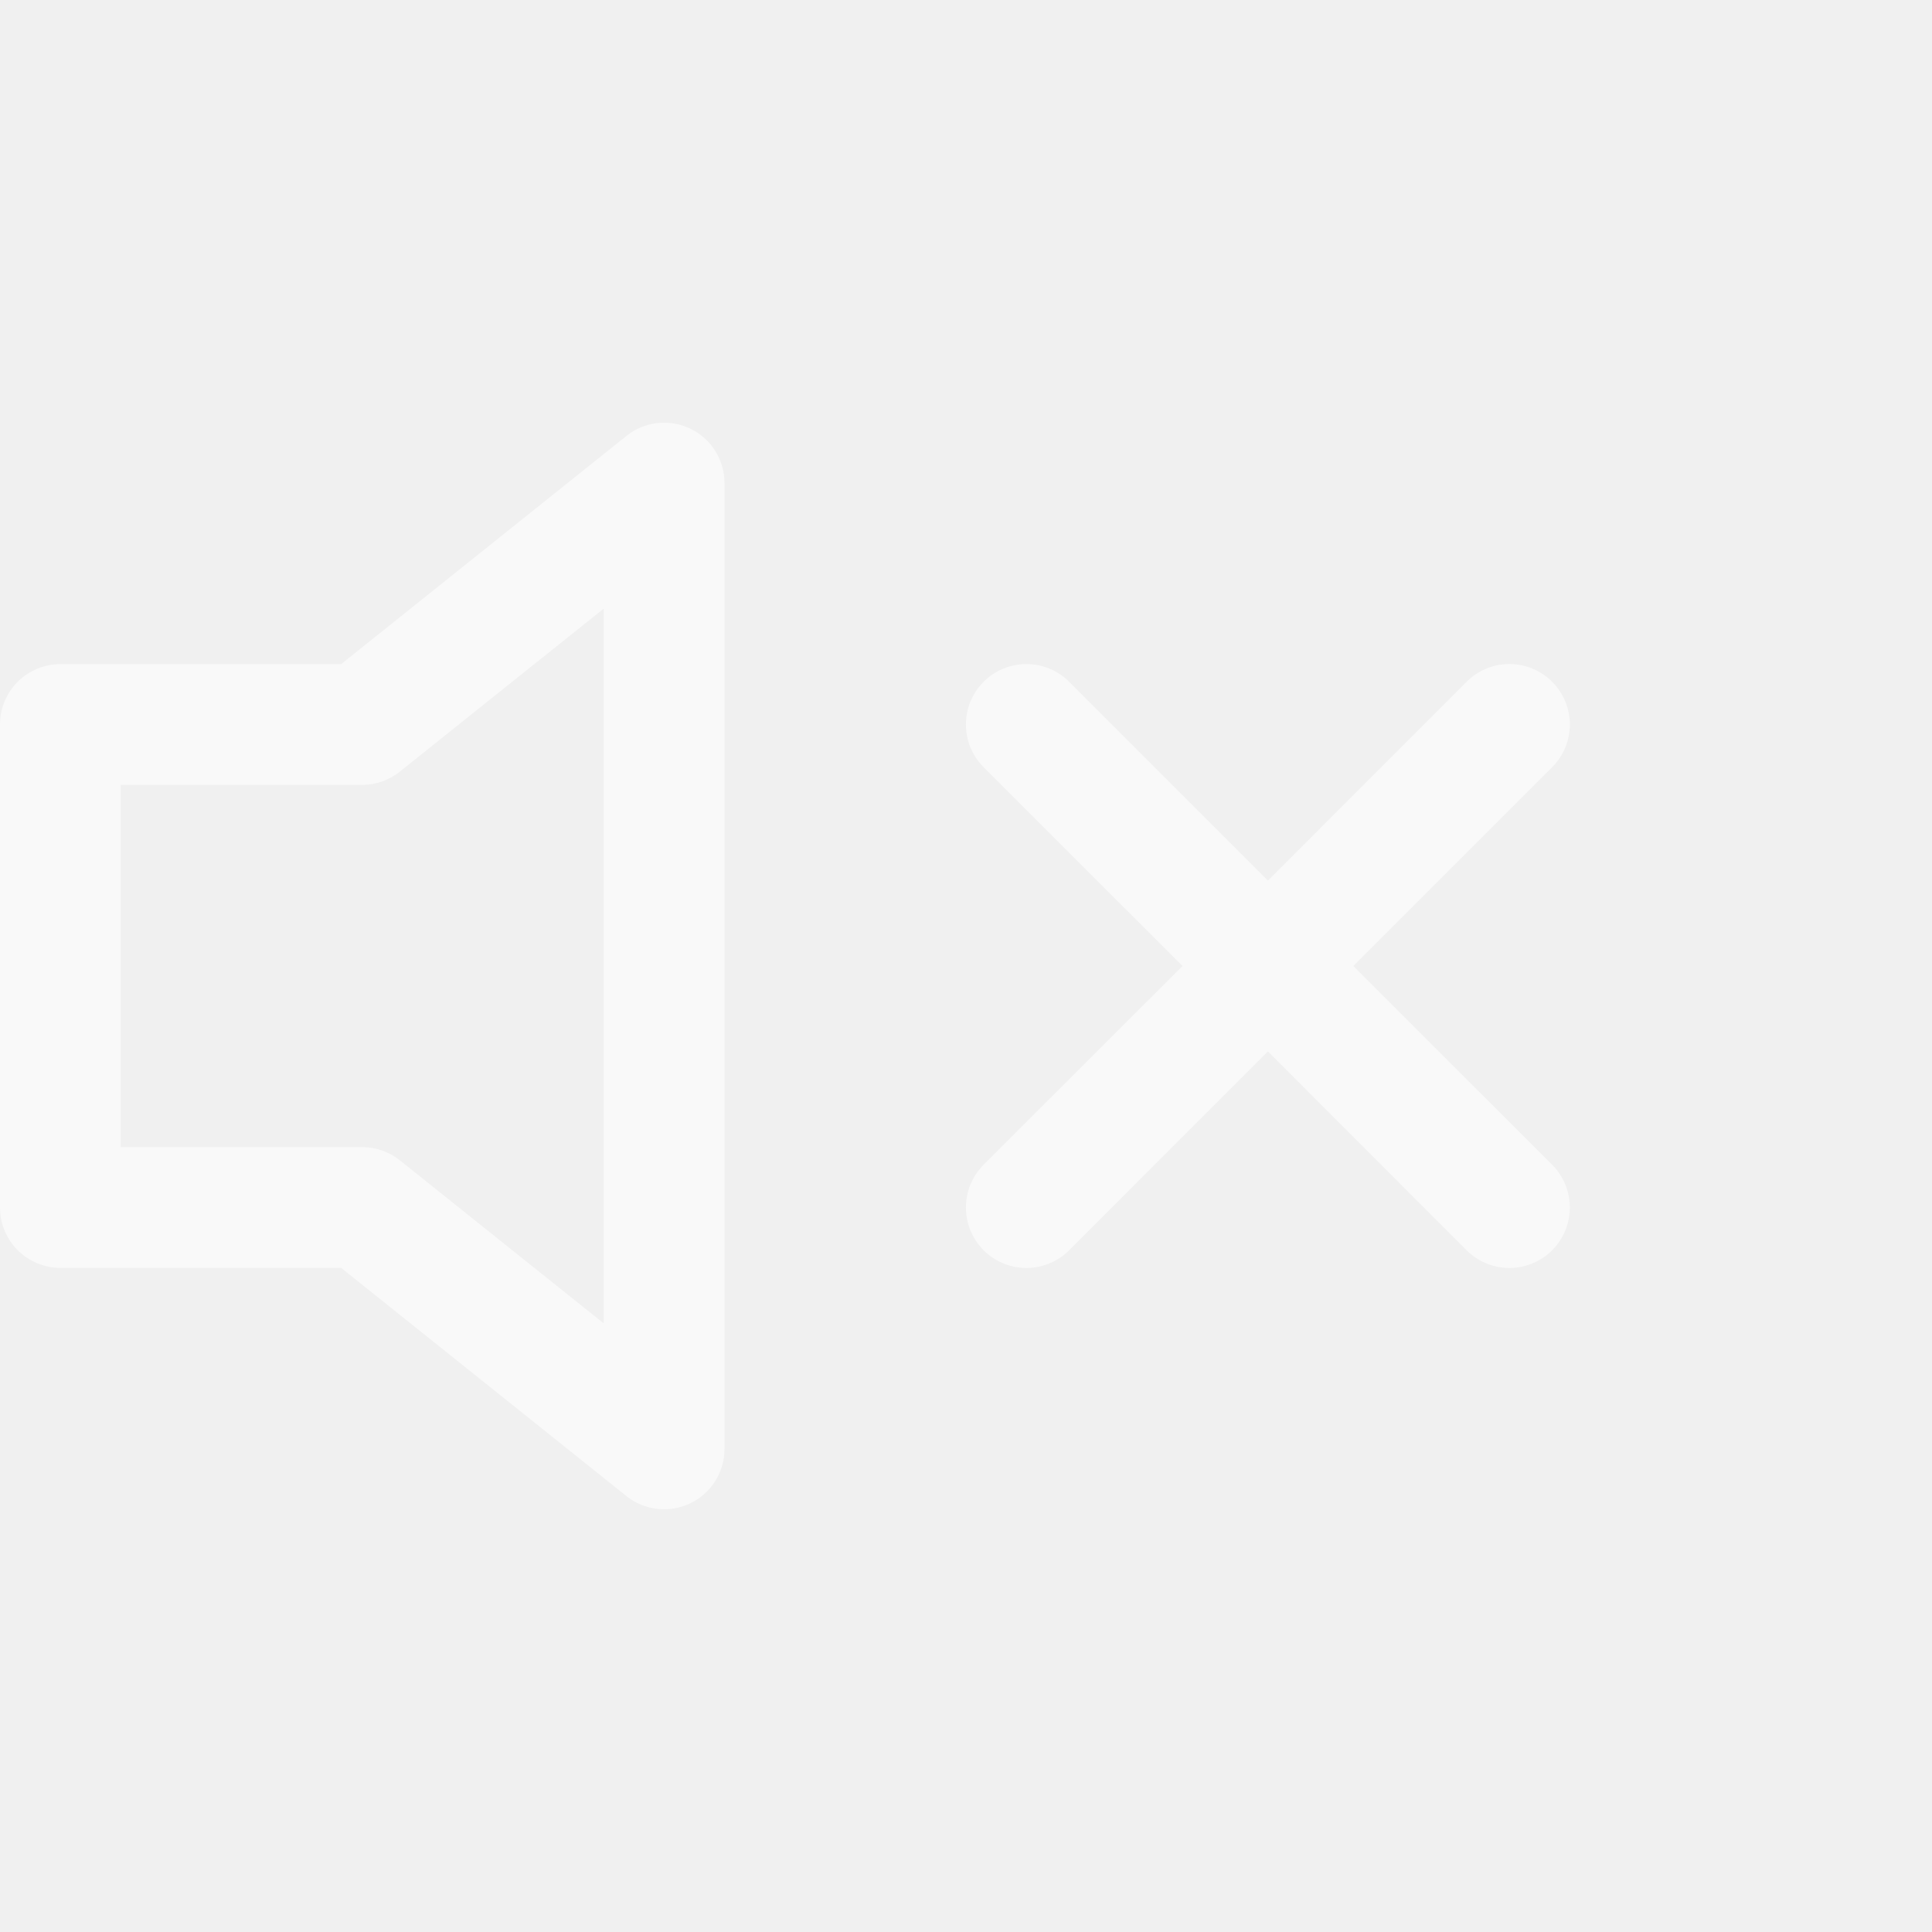
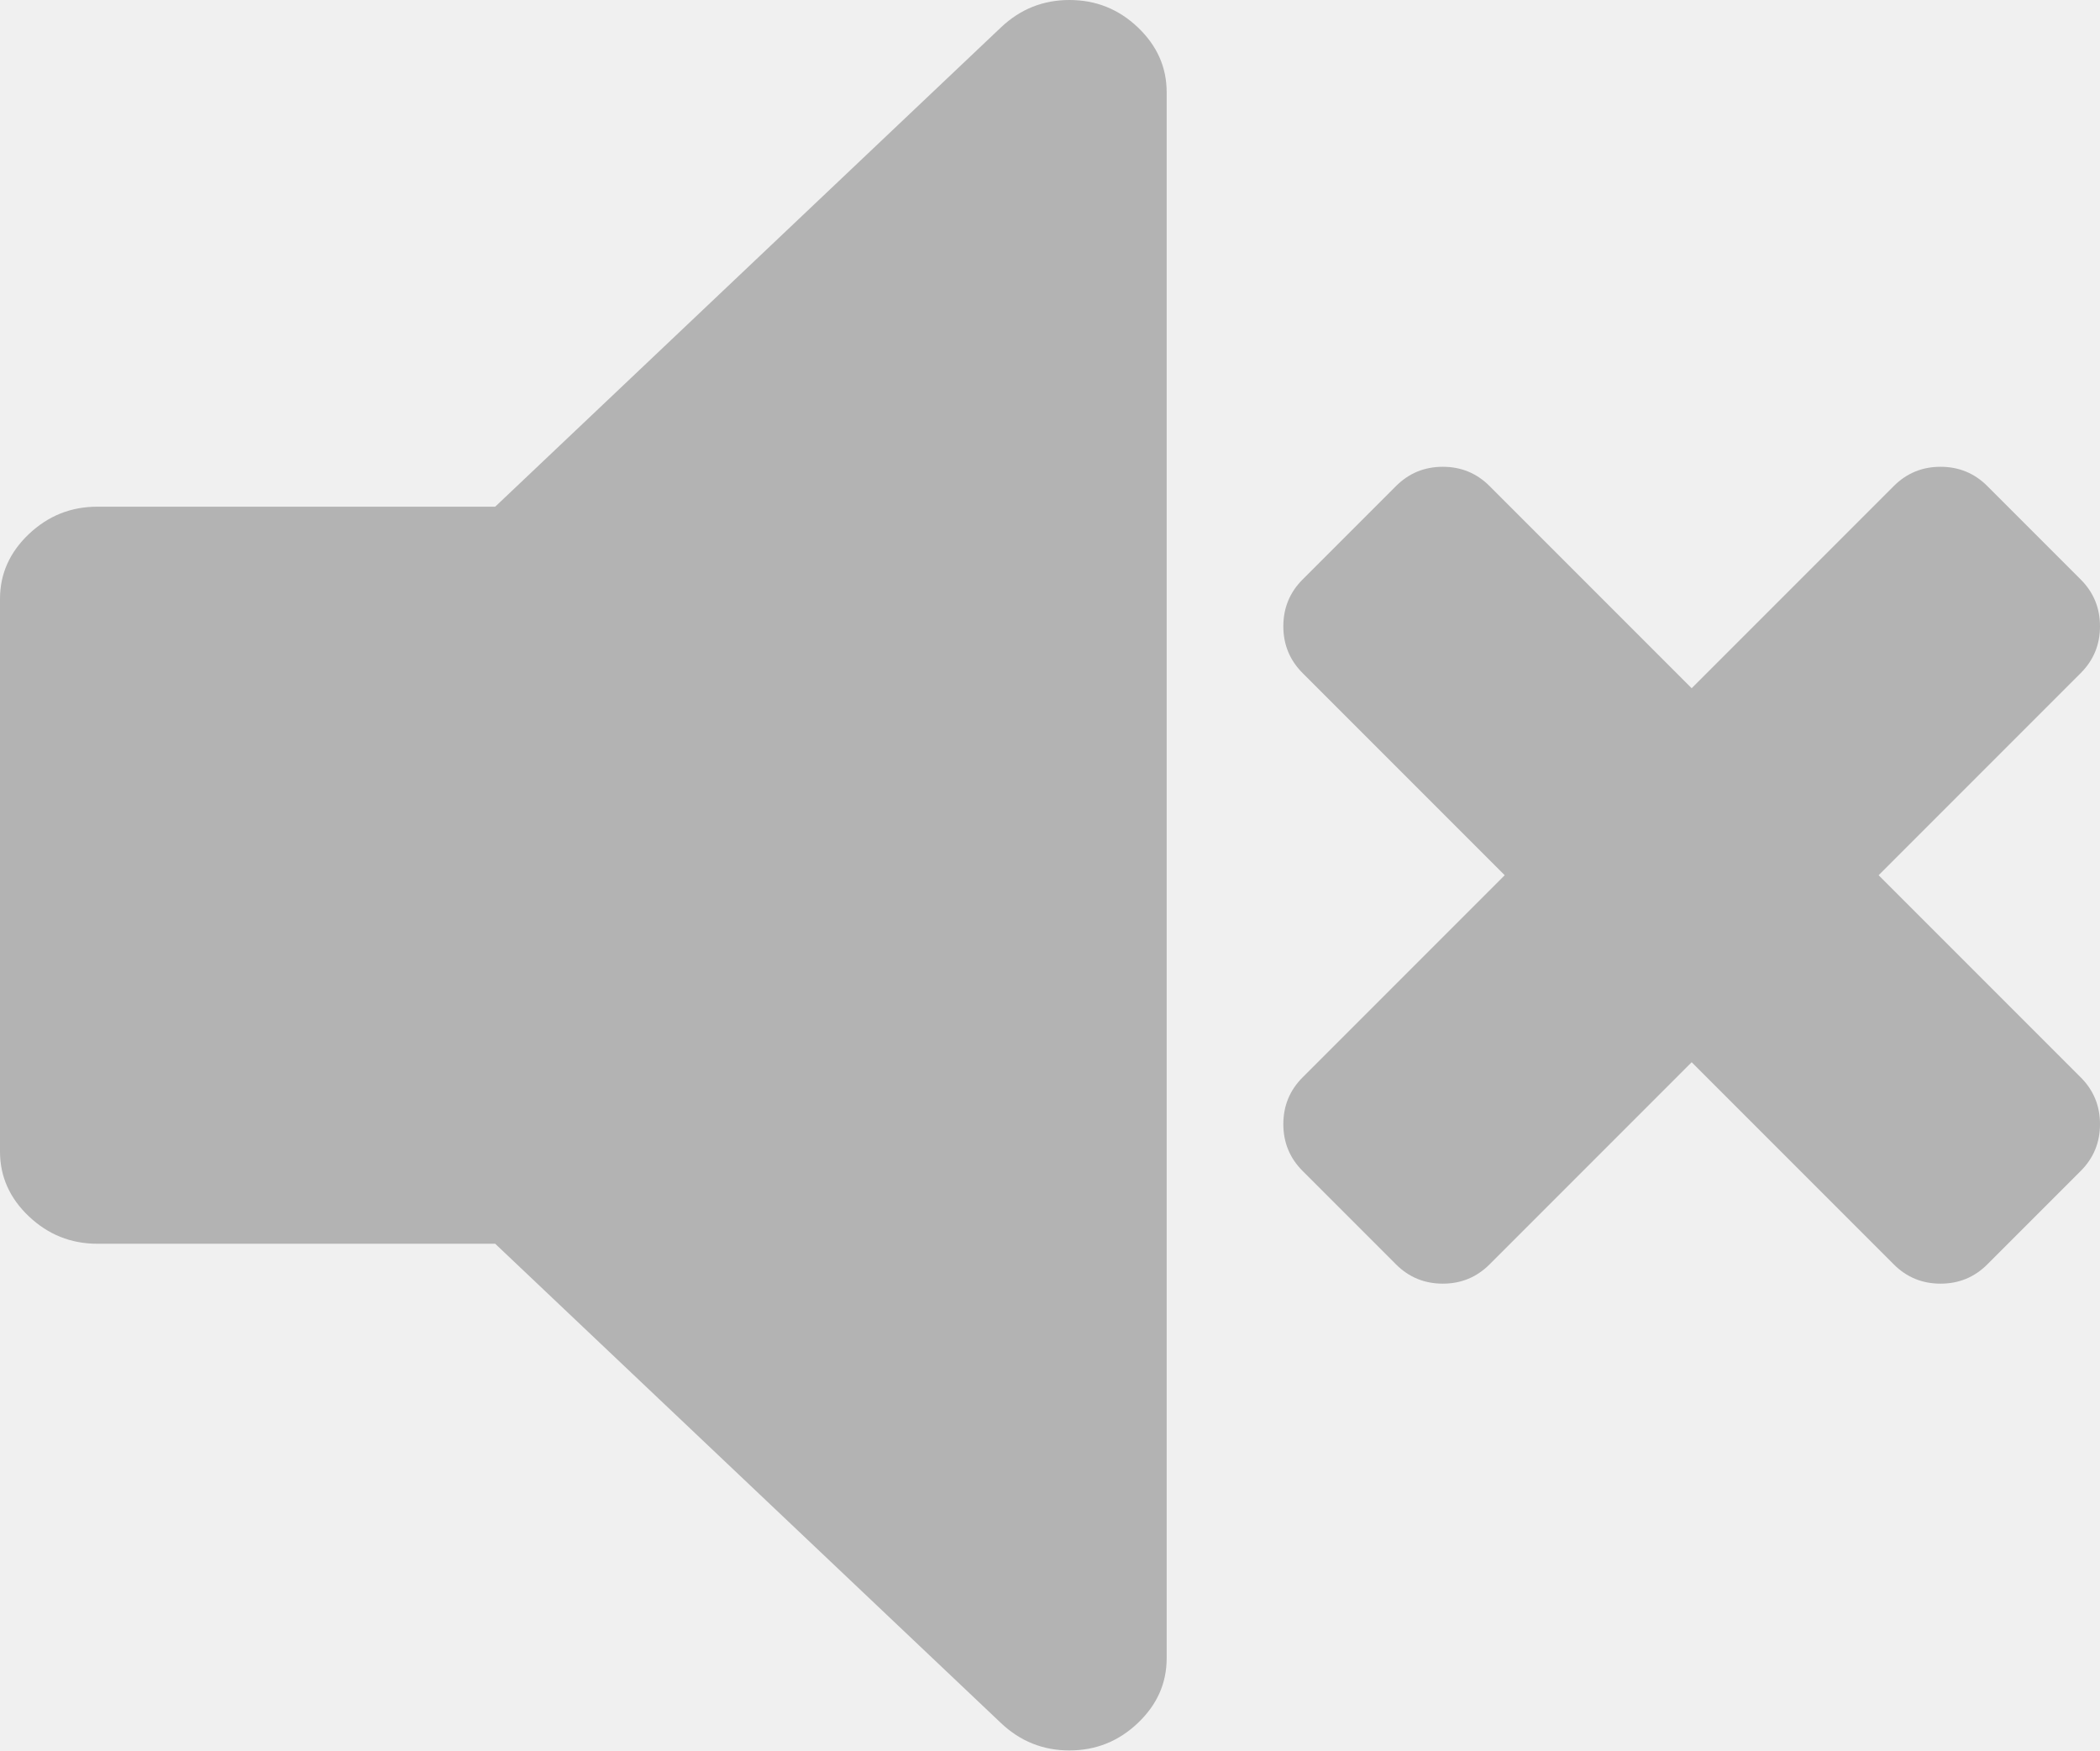
- <svg xmlns="http://www.w3.org/2000/svg" width="36" height="36" viewBox="0 0 36 36" fill="none">
-   <path d="M12.863 7.988C13.054 8.079 13.215 8.223 13.327 8.402C13.44 8.581 13.5 8.788 13.5 9V27C13.5 27.212 13.44 27.419 13.327 27.598C13.214 27.777 13.053 27.921 12.862 28.012C12.671 28.104 12.458 28.14 12.248 28.116C12.038 28.092 11.838 28.01 11.673 27.878L6.356 23.625H1.125C0.827 23.625 0.54 23.506 0.33 23.296C0.119 23.085 0 22.798 0 22.5V13.5C0 13.202 0.119 12.915 0.33 12.704C0.54 12.494 0.827 12.375 1.125 12.375H6.356L11.673 8.123C11.838 7.99 12.038 7.907 12.249 7.883C12.459 7.86 12.672 7.896 12.863 7.988ZM11.25 11.34L7.452 14.377C7.253 14.537 7.005 14.625 6.75 14.625H2.25V21.375H6.75C7.005 21.375 7.253 21.463 7.452 21.622L11.25 24.66V11.34ZM28.922 12.704C29.026 12.808 29.109 12.932 29.166 13.069C29.223 13.206 29.252 13.352 29.252 13.5C29.252 13.648 29.223 13.794 29.166 13.931C29.109 14.068 29.026 14.192 28.922 14.296L25.216 18L28.922 21.703C29.133 21.915 29.251 22.201 29.251 22.5C29.251 22.799 29.133 23.085 28.922 23.297C28.71 23.508 28.424 23.627 28.125 23.627C27.826 23.627 27.54 23.508 27.328 23.297L23.625 19.591L19.922 23.297C19.71 23.508 19.424 23.627 19.125 23.627C18.826 23.627 18.54 23.508 18.328 23.297C18.117 23.085 17.999 22.799 17.999 22.5C17.999 22.201 18.117 21.915 18.328 21.703L22.034 18L18.328 14.296C18.224 14.192 18.141 14.068 18.084 13.931C18.028 13.794 17.999 13.648 17.999 13.5C17.999 13.352 18.028 13.206 18.084 13.069C18.141 12.932 18.224 12.808 18.328 12.704C18.54 12.492 18.826 12.374 19.125 12.374C19.273 12.374 19.419 12.403 19.556 12.459C19.693 12.516 19.817 12.599 19.922 12.704L23.625 16.409L27.328 12.704C27.433 12.599 27.557 12.516 27.694 12.459C27.831 12.402 27.977 12.373 28.125 12.373C28.273 12.373 28.419 12.402 28.556 12.459C28.693 12.516 28.817 12.599 28.922 12.704Z" fill="white" fill-opacity="0.6" />
+ <svg xmlns="http://www.w3.org/2000/svg" width="36" height="30" viewBox="0 0 36 30" fill="none">
+   <path d="M32.205 15L35.67 11.535C35.89 11.315 36 11.047 36 10.734C36 10.42 35.89 10.152 35.67 9.932L34.068 8.33C33.848 8.11 33.58 8 33.266 8C32.953 8 32.685 8.11 32.465 8.33L29 11.795L25.535 8.33C25.315 8.11 25.047 8 24.734 8C24.42 8 24.152 8.11 23.932 8.33L22.33 9.932C22.11 10.152 22 10.42 22 10.734C22 11.047 22.11 11.315 22.33 11.535L25.795 15L22.33 18.465C22.11 18.685 22 18.953 22 19.266C22 19.58 22.11 19.848 22.33 20.068L23.932 21.67C24.152 21.89 24.42 22 24.734 22C25.047 22 25.315 21.89 25.535 21.67L29 18.205L32.465 21.67C32.685 21.89 32.952 22 33.266 22C33.581 22 33.848 21.89 34.068 21.67L35.67 20.068C35.89 19.848 36 19.58 36 19.266C36 18.953 35.89 18.685 35.67 18.465L32.205 15Z" fill="#B3B3B3" />
+   <path d="M18.333 0C17.882 0 17.491 0.156 17.16 0.469L8.489 8.684H1.667C1.215 8.684 0.825 8.841 0.495 9.153C0.165 9.466 0 9.837 0 10.264V19.736C0 20.163 0.165 20.534 0.495 20.847C0.825 21.159 1.216 21.316 1.667 21.316H8.489L17.16 29.531C17.491 29.844 17.881 30 18.333 30C18.785 30 19.175 29.844 19.505 29.531C19.835 29.218 20 28.849 20 28.42V1.58C20 1.152 19.835 0.782 19.506 0.469C19.177 0.156 18.786 0 18.334 0H18.333Z" fill="#B3B3B3" />
</svg>
